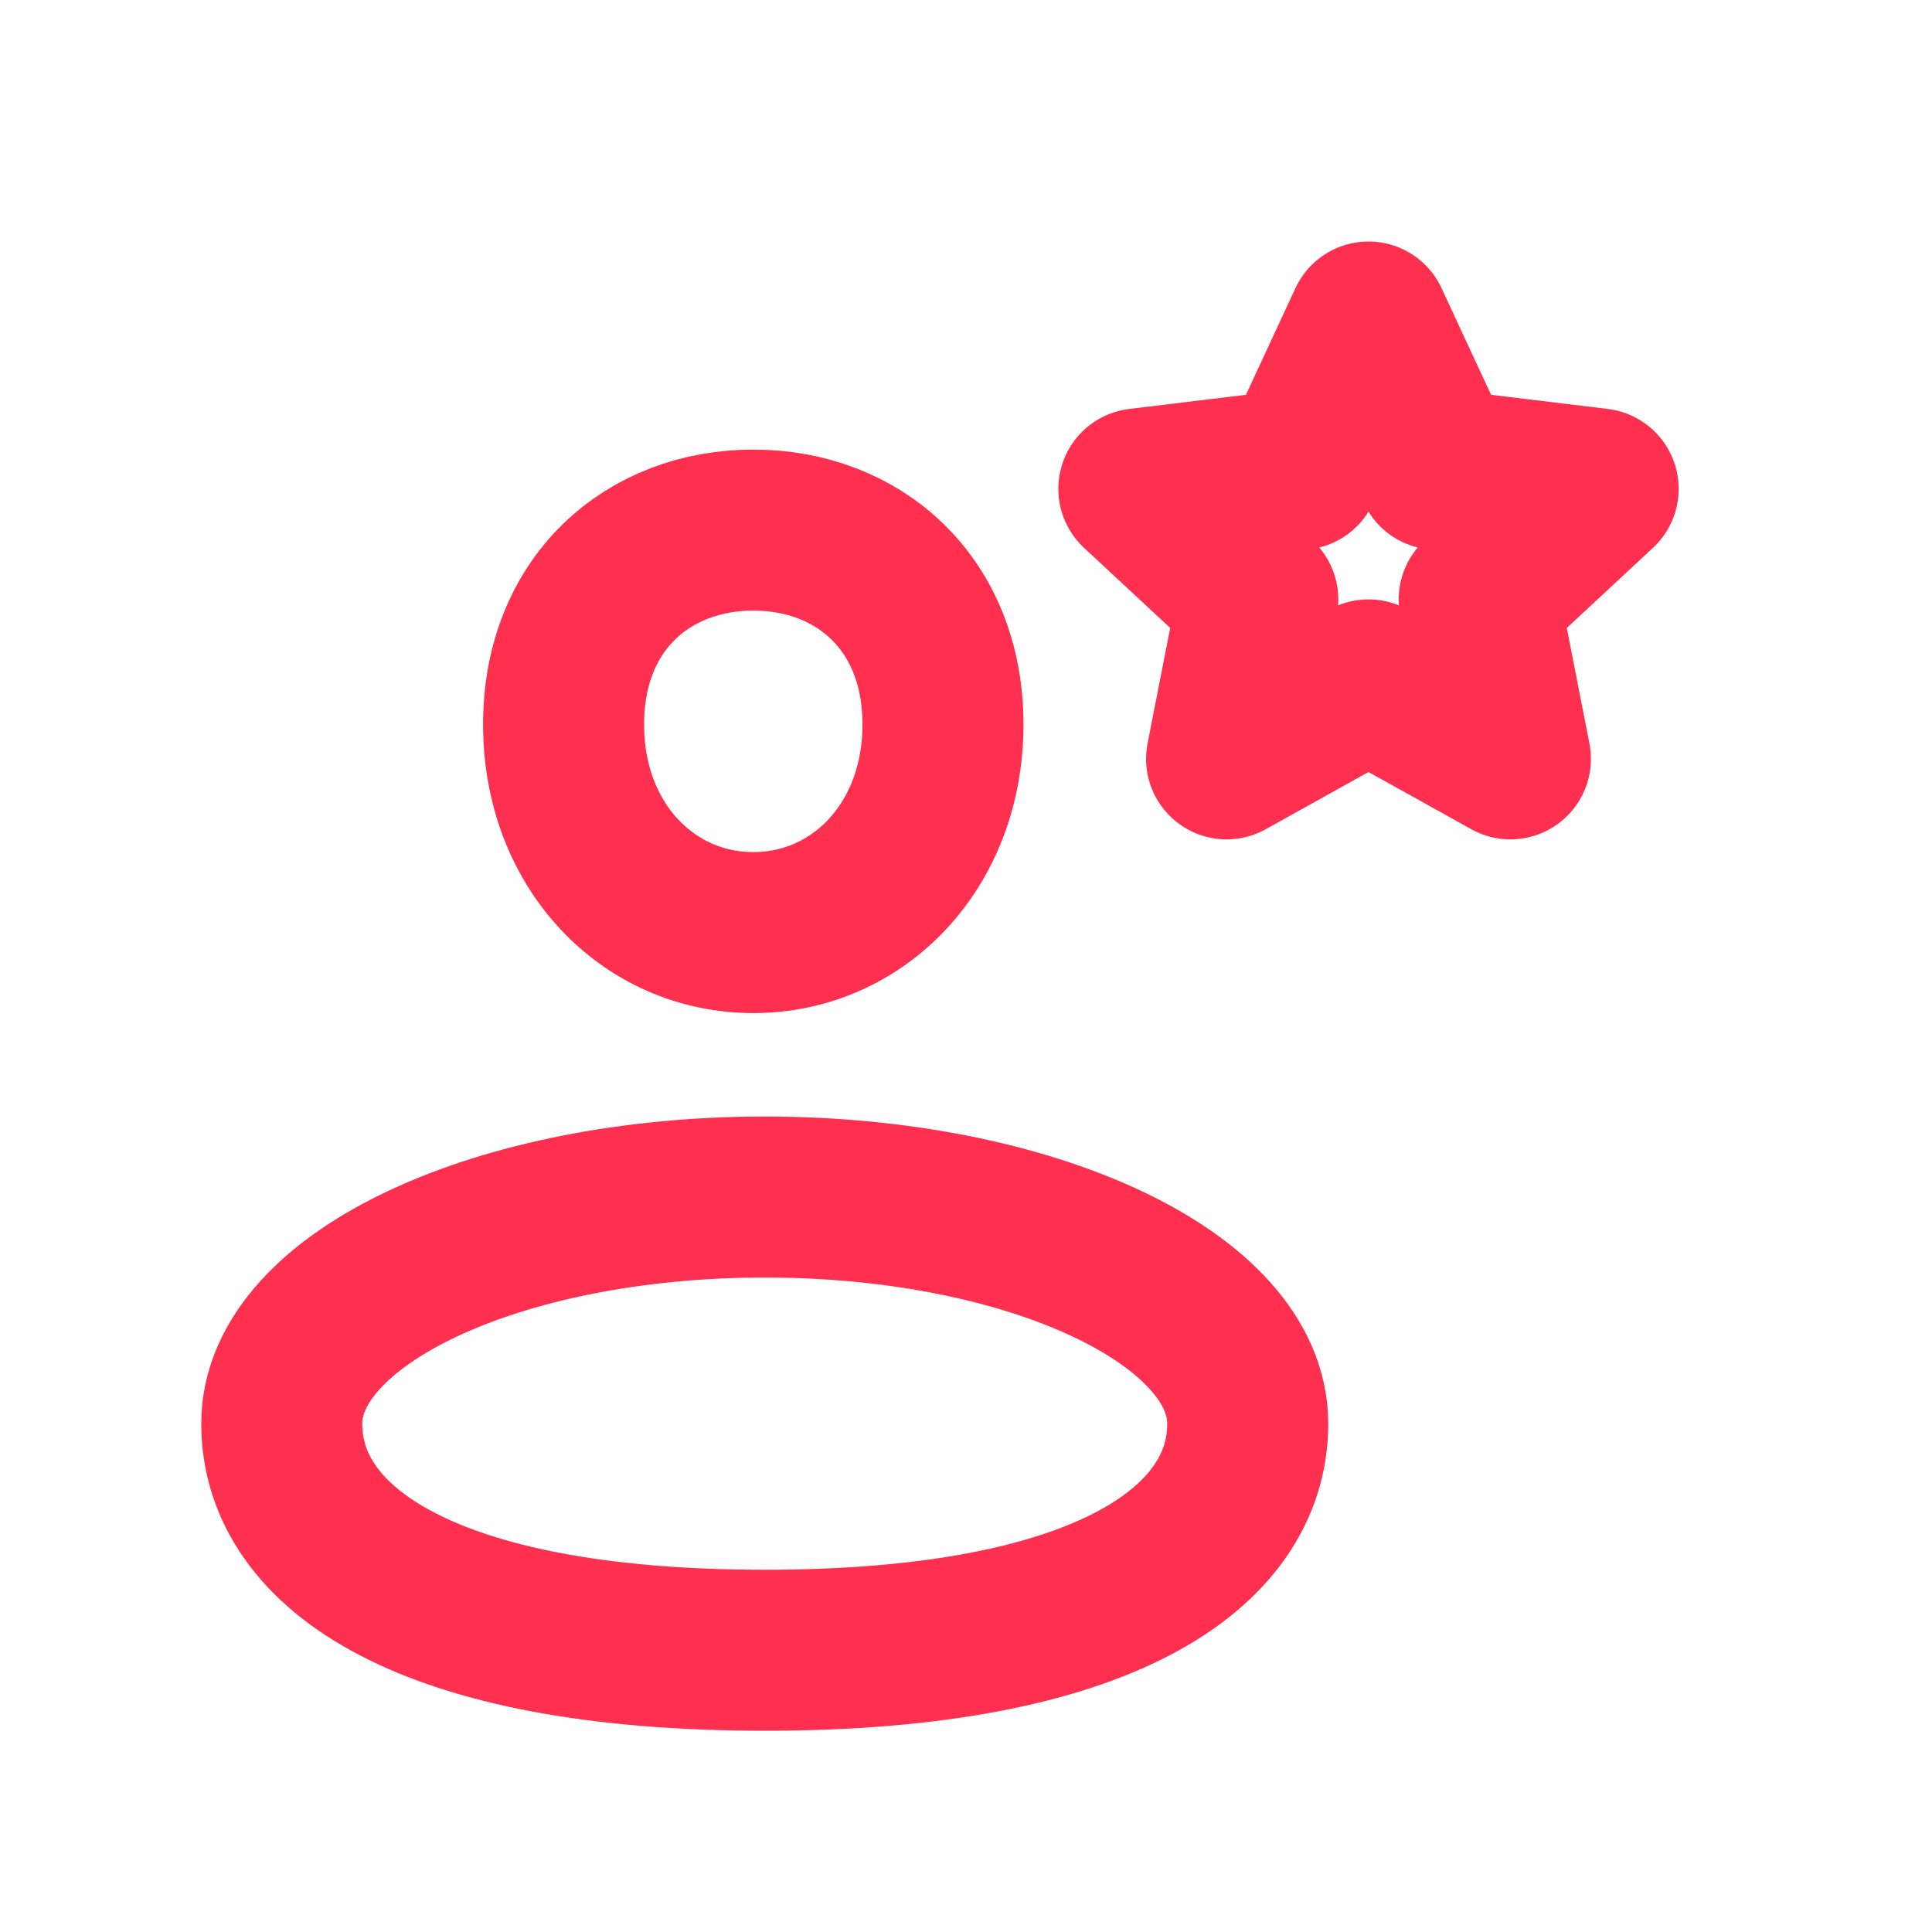
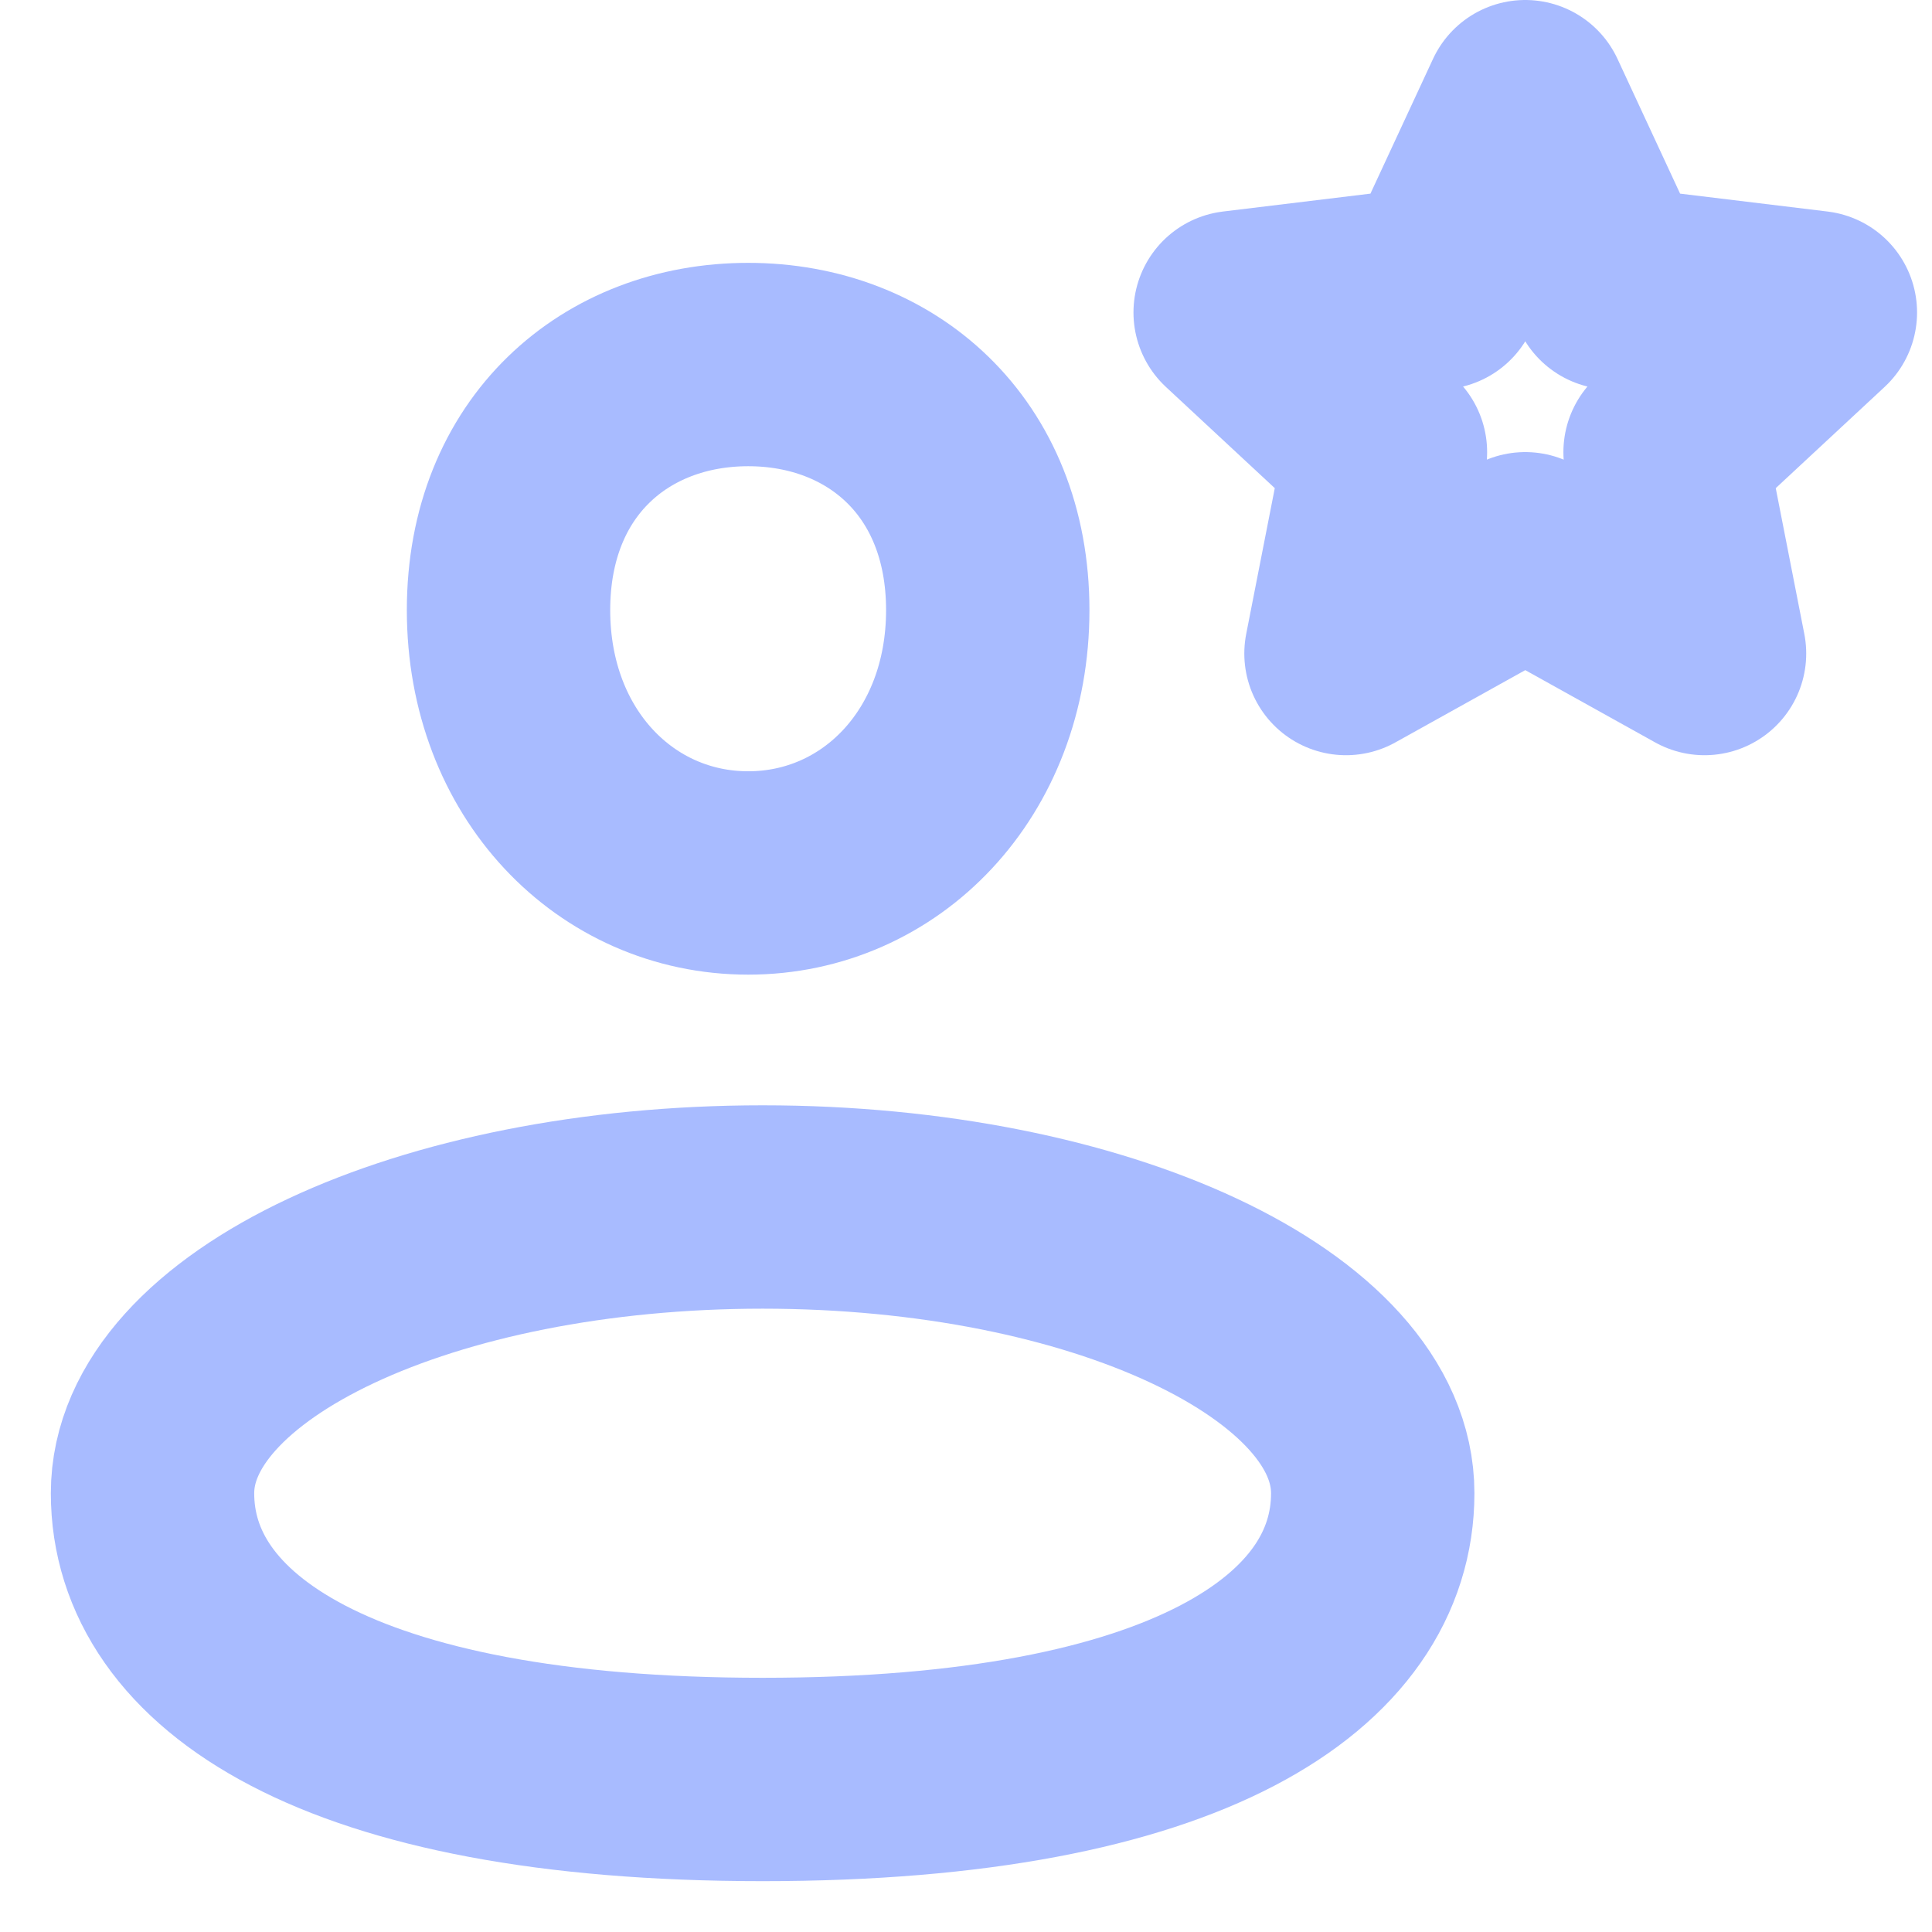
- <svg xmlns="http://www.w3.org/2000/svg" width="24" height="24" viewBox="0 0 24 24" fill="none">
-   <path d="M11.714 9C11.714 10.511 10.659 11.585 9.358 11.585C8.056 11.585 7.001 10.511 7.001 9C7.001 7.488 8.056 6.585 9.358 6.585C10.659 6.585 11.714 7.488 11.714 9Z" stroke="#FF304F" stroke-width="2" stroke-linejoin="round" />
-   <path d="M15.5 17.685C15.5 19.24 13.682 20.5 9.5 20.5C5.318 20.5 3.5 19.24 3.5 17.685C3.5 16.131 6.186 14.87 9.5 14.87C12.814 14.87 15.5 16.131 15.5 17.685Z" stroke="#FF304F" stroke-width="2" stroke-linejoin="round" />
-   <path d="M17 4L17.85 5.83L19.853 6.073L18.375 7.447L18.763 9.427L17 8.446L15.237 9.427L15.625 7.447L14.147 6.073L16.15 5.83L17 4Z" stroke="#FF304F" stroke-width="2" stroke-linejoin="round" />
+ <svg xmlns="http://www.w3.org/2000/svg" width="19" height="19" viewBox="0 0 19 19" fill="none">
+   <path d="M9.714 6C9.714 7.511 8.659 8.585 7.358 8.585C6.056 8.585 5.001 7.511 5.001 6C5.001 4.488 6.056 3.585 7.358 3.585C8.659 3.585 9.714 4.488 9.714 6Z" stroke="#A8BBFF" stroke-width="2" stroke-linejoin="round" />
+   <path d="M13.5 14.685C13.5 16.24 11.682 17.5 7.5 17.5C3.318 17.5 1.5 16.24 1.5 14.685C1.5 13.13 4.186 11.87 7.5 11.87C10.814 11.87 13.5 13.13 13.5 14.685Z" stroke="#A8BBFF" stroke-width="2" stroke-linejoin="round" />
+   <path d="M15 1L15.85 2.83L17.853 3.073L16.375 4.447L16.763 6.427L15 5.446L13.237 6.427L13.625 4.447L12.147 3.073L14.15 2.83L15 1Z" stroke="#A8BBFF" stroke-width="2" stroke-linejoin="round" />
</svg>
